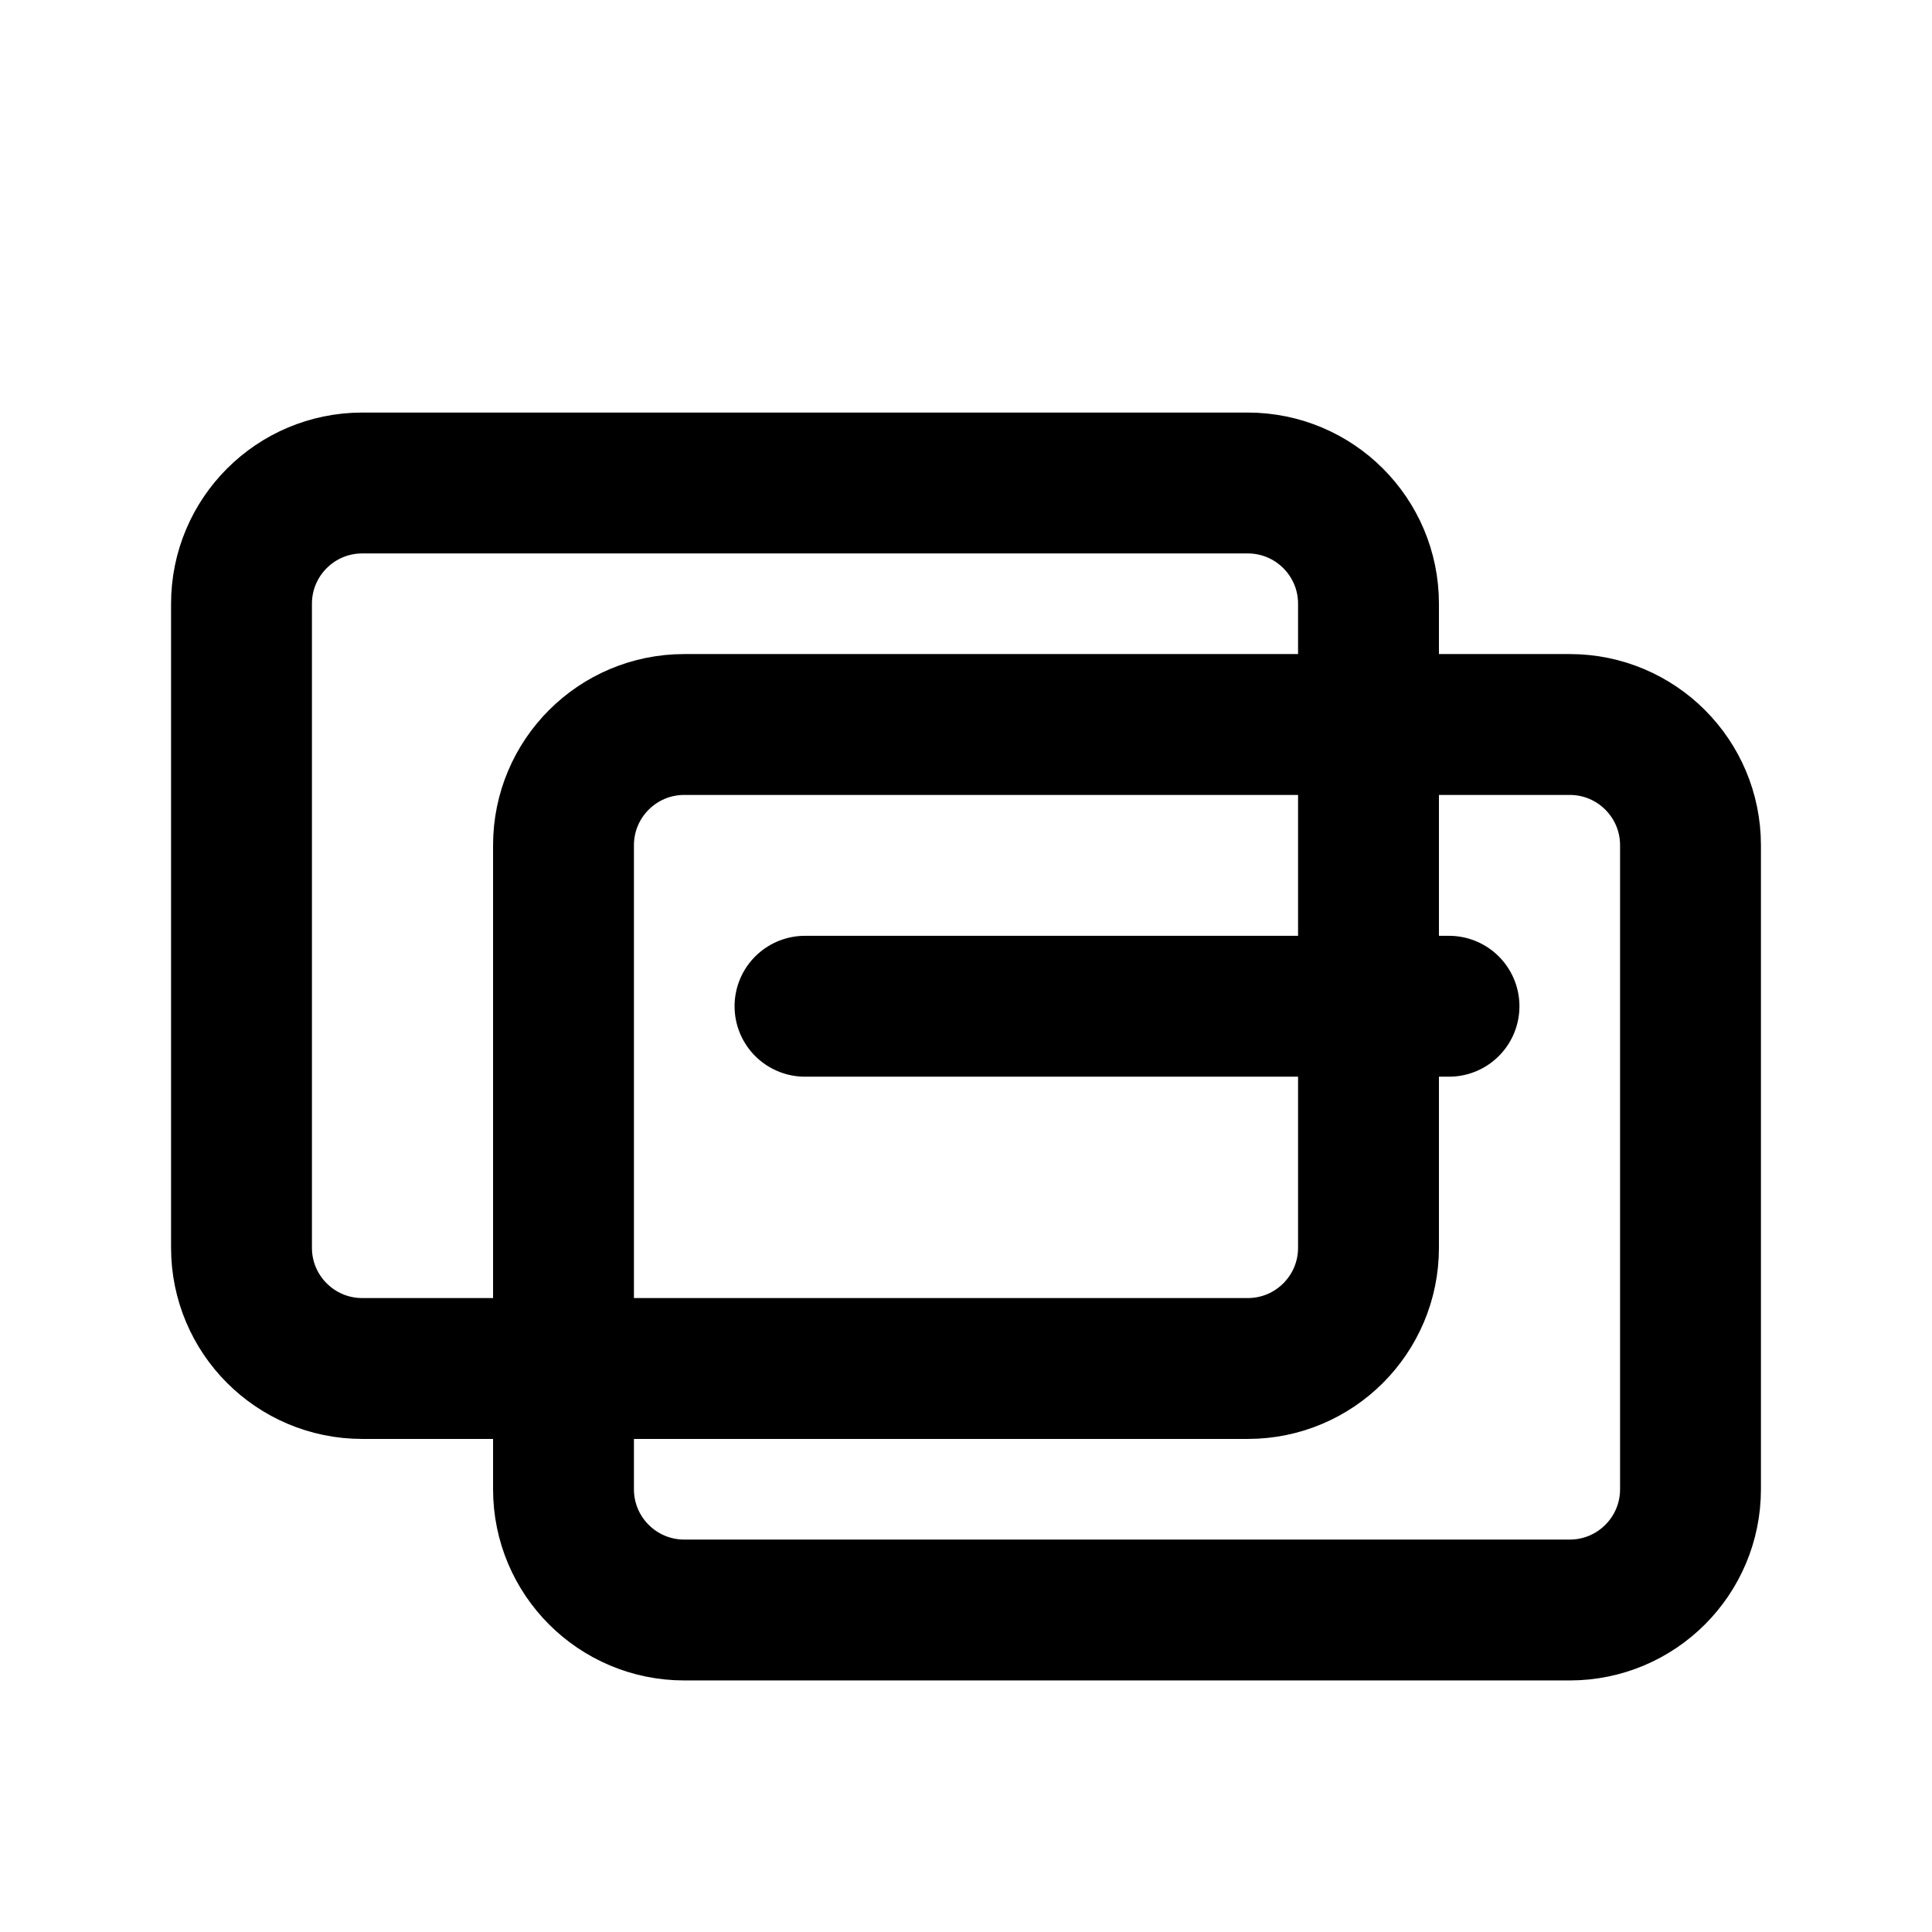
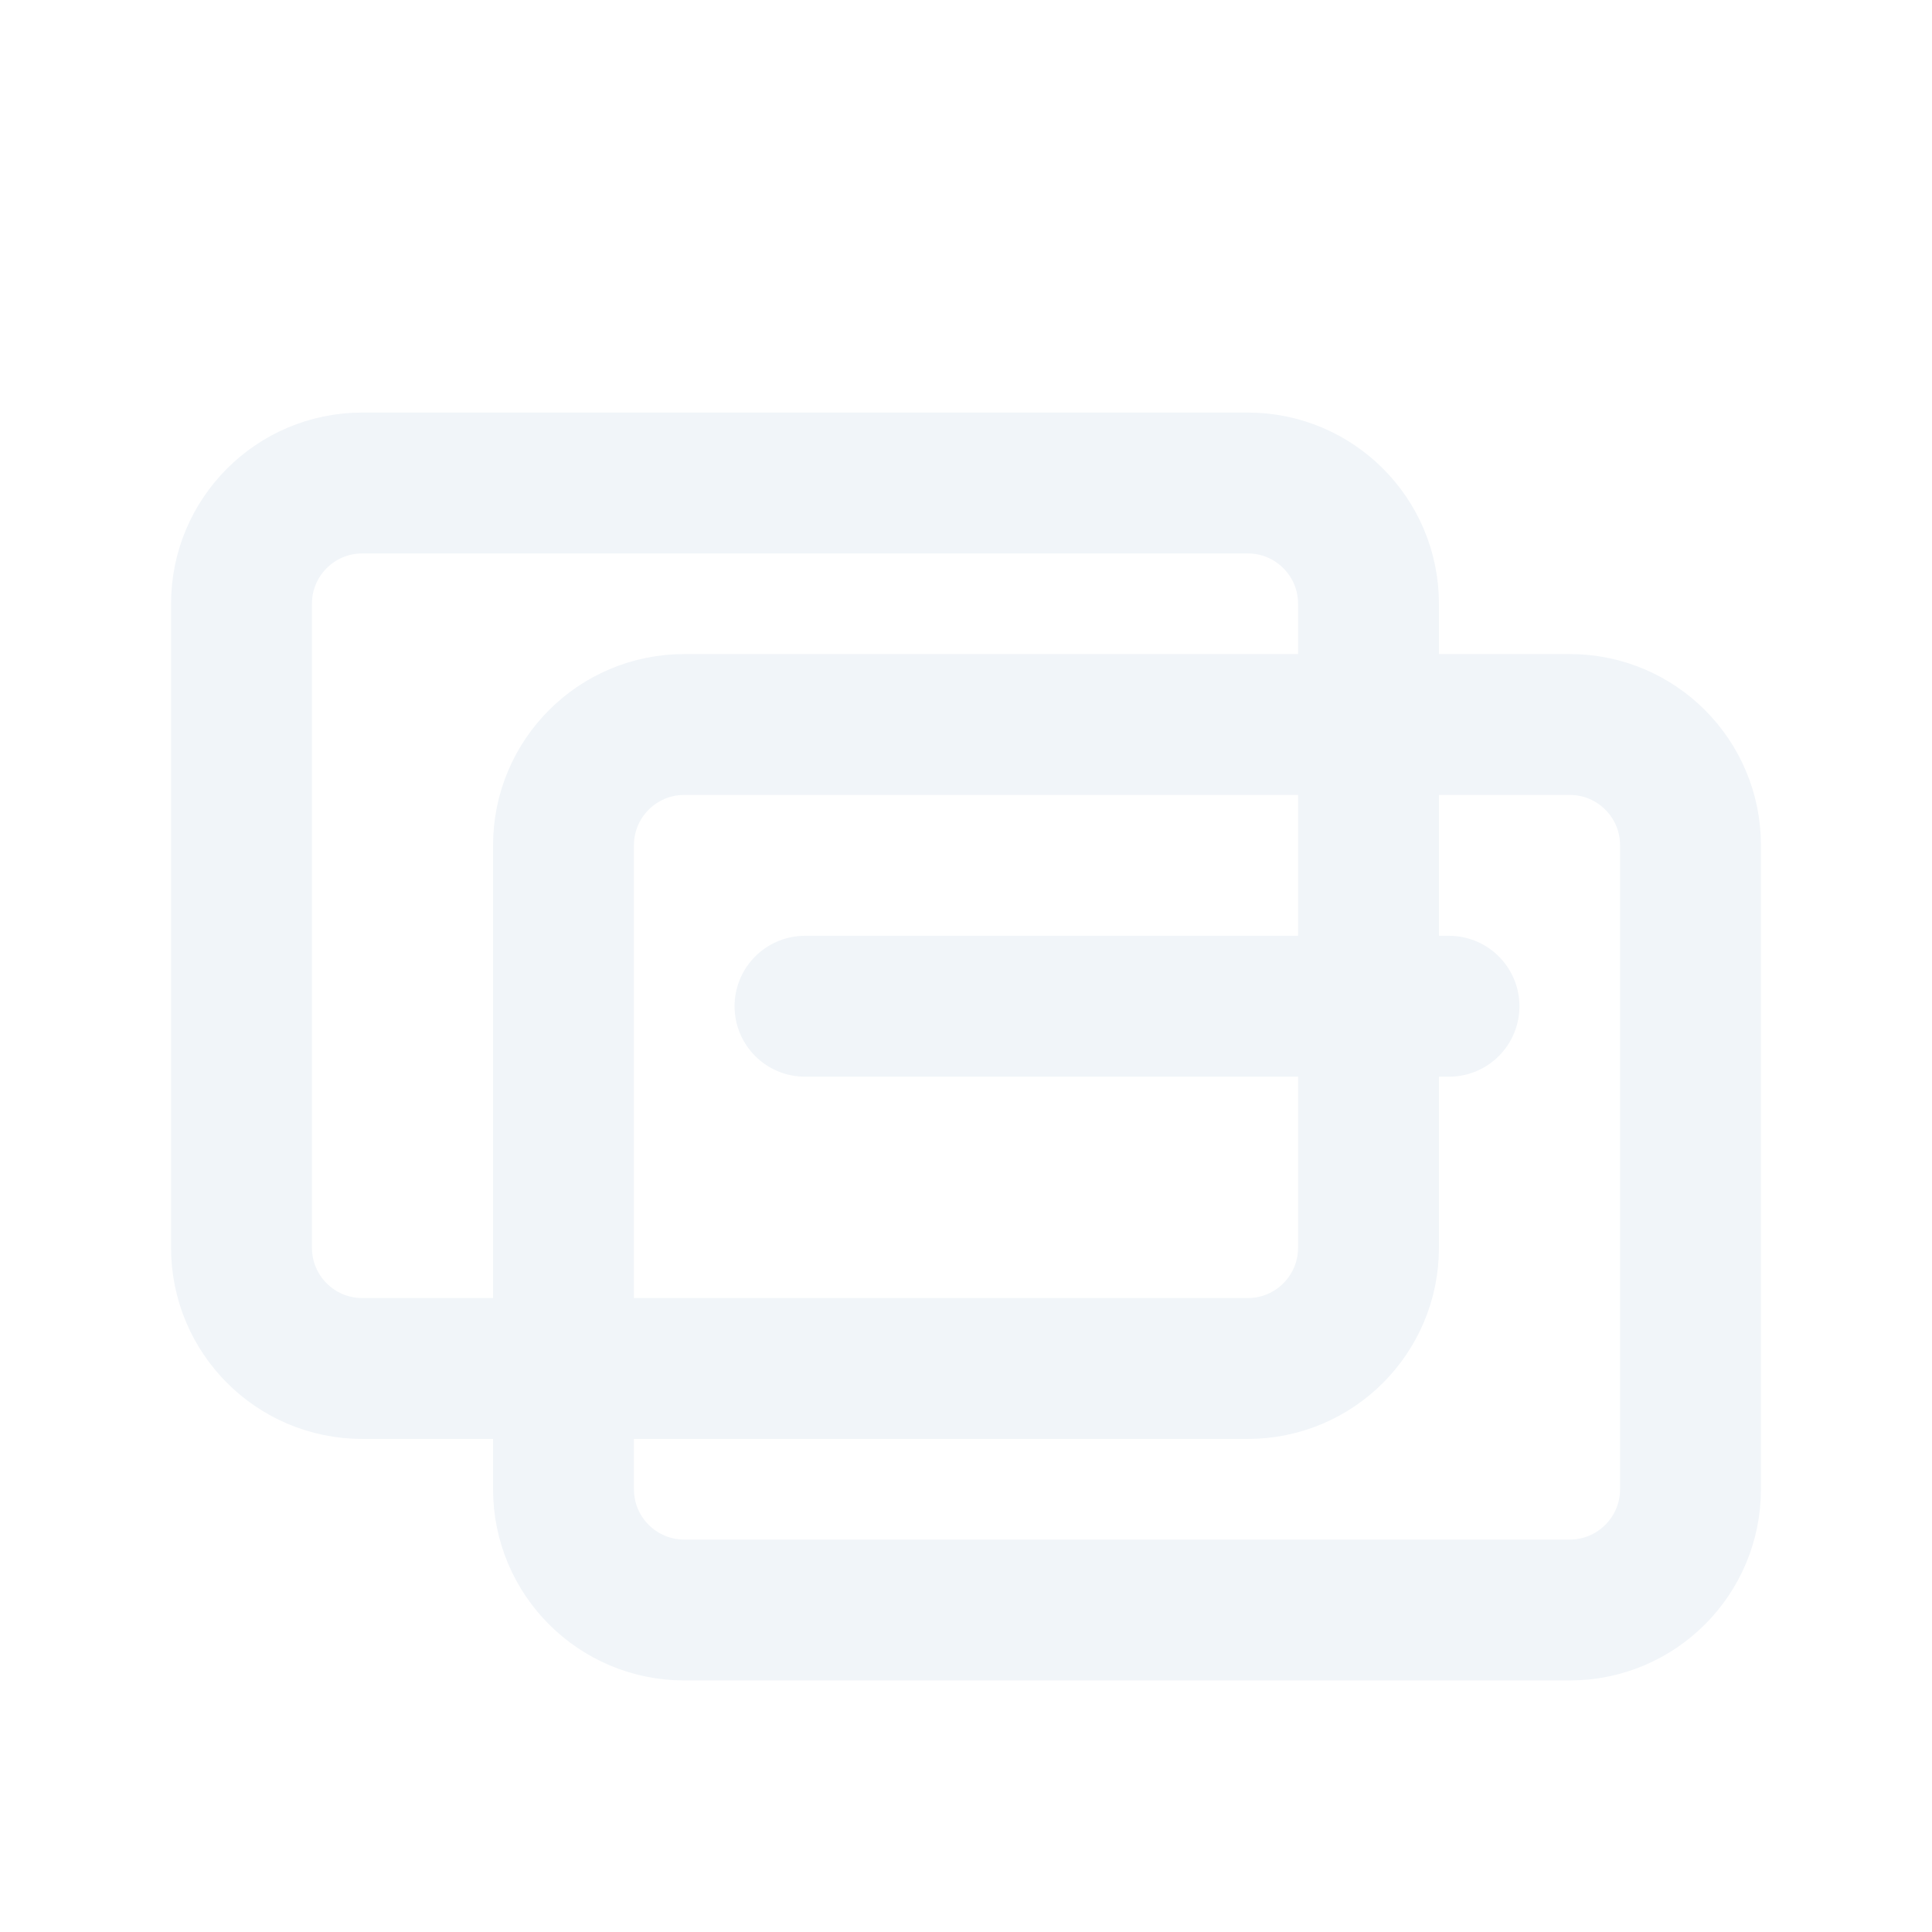
- <svg xmlns="http://www.w3.org/2000/svg" viewBox="0 0 24 24" fill="none" stroke="currentColor" stroke-width="1.75" stroke-linecap="round" stroke-linejoin="round" aria-hidden="true">
+ <svg xmlns="http://www.w3.org/2000/svg" viewBox="0 0 24 24" fill="none" stroke="#f1f5f9" stroke-width="1.75" stroke-linecap="round" stroke-linejoin="round" aria-hidden="true">
  <rect x="3" y="6" width="14" height="11" rx="1.5" />
  <rect x="7" y="9" width="14" height="11" rx="1.5" />
  <line x1="10" y1="12.5" x2="18" y2="12.5" />
</svg>
